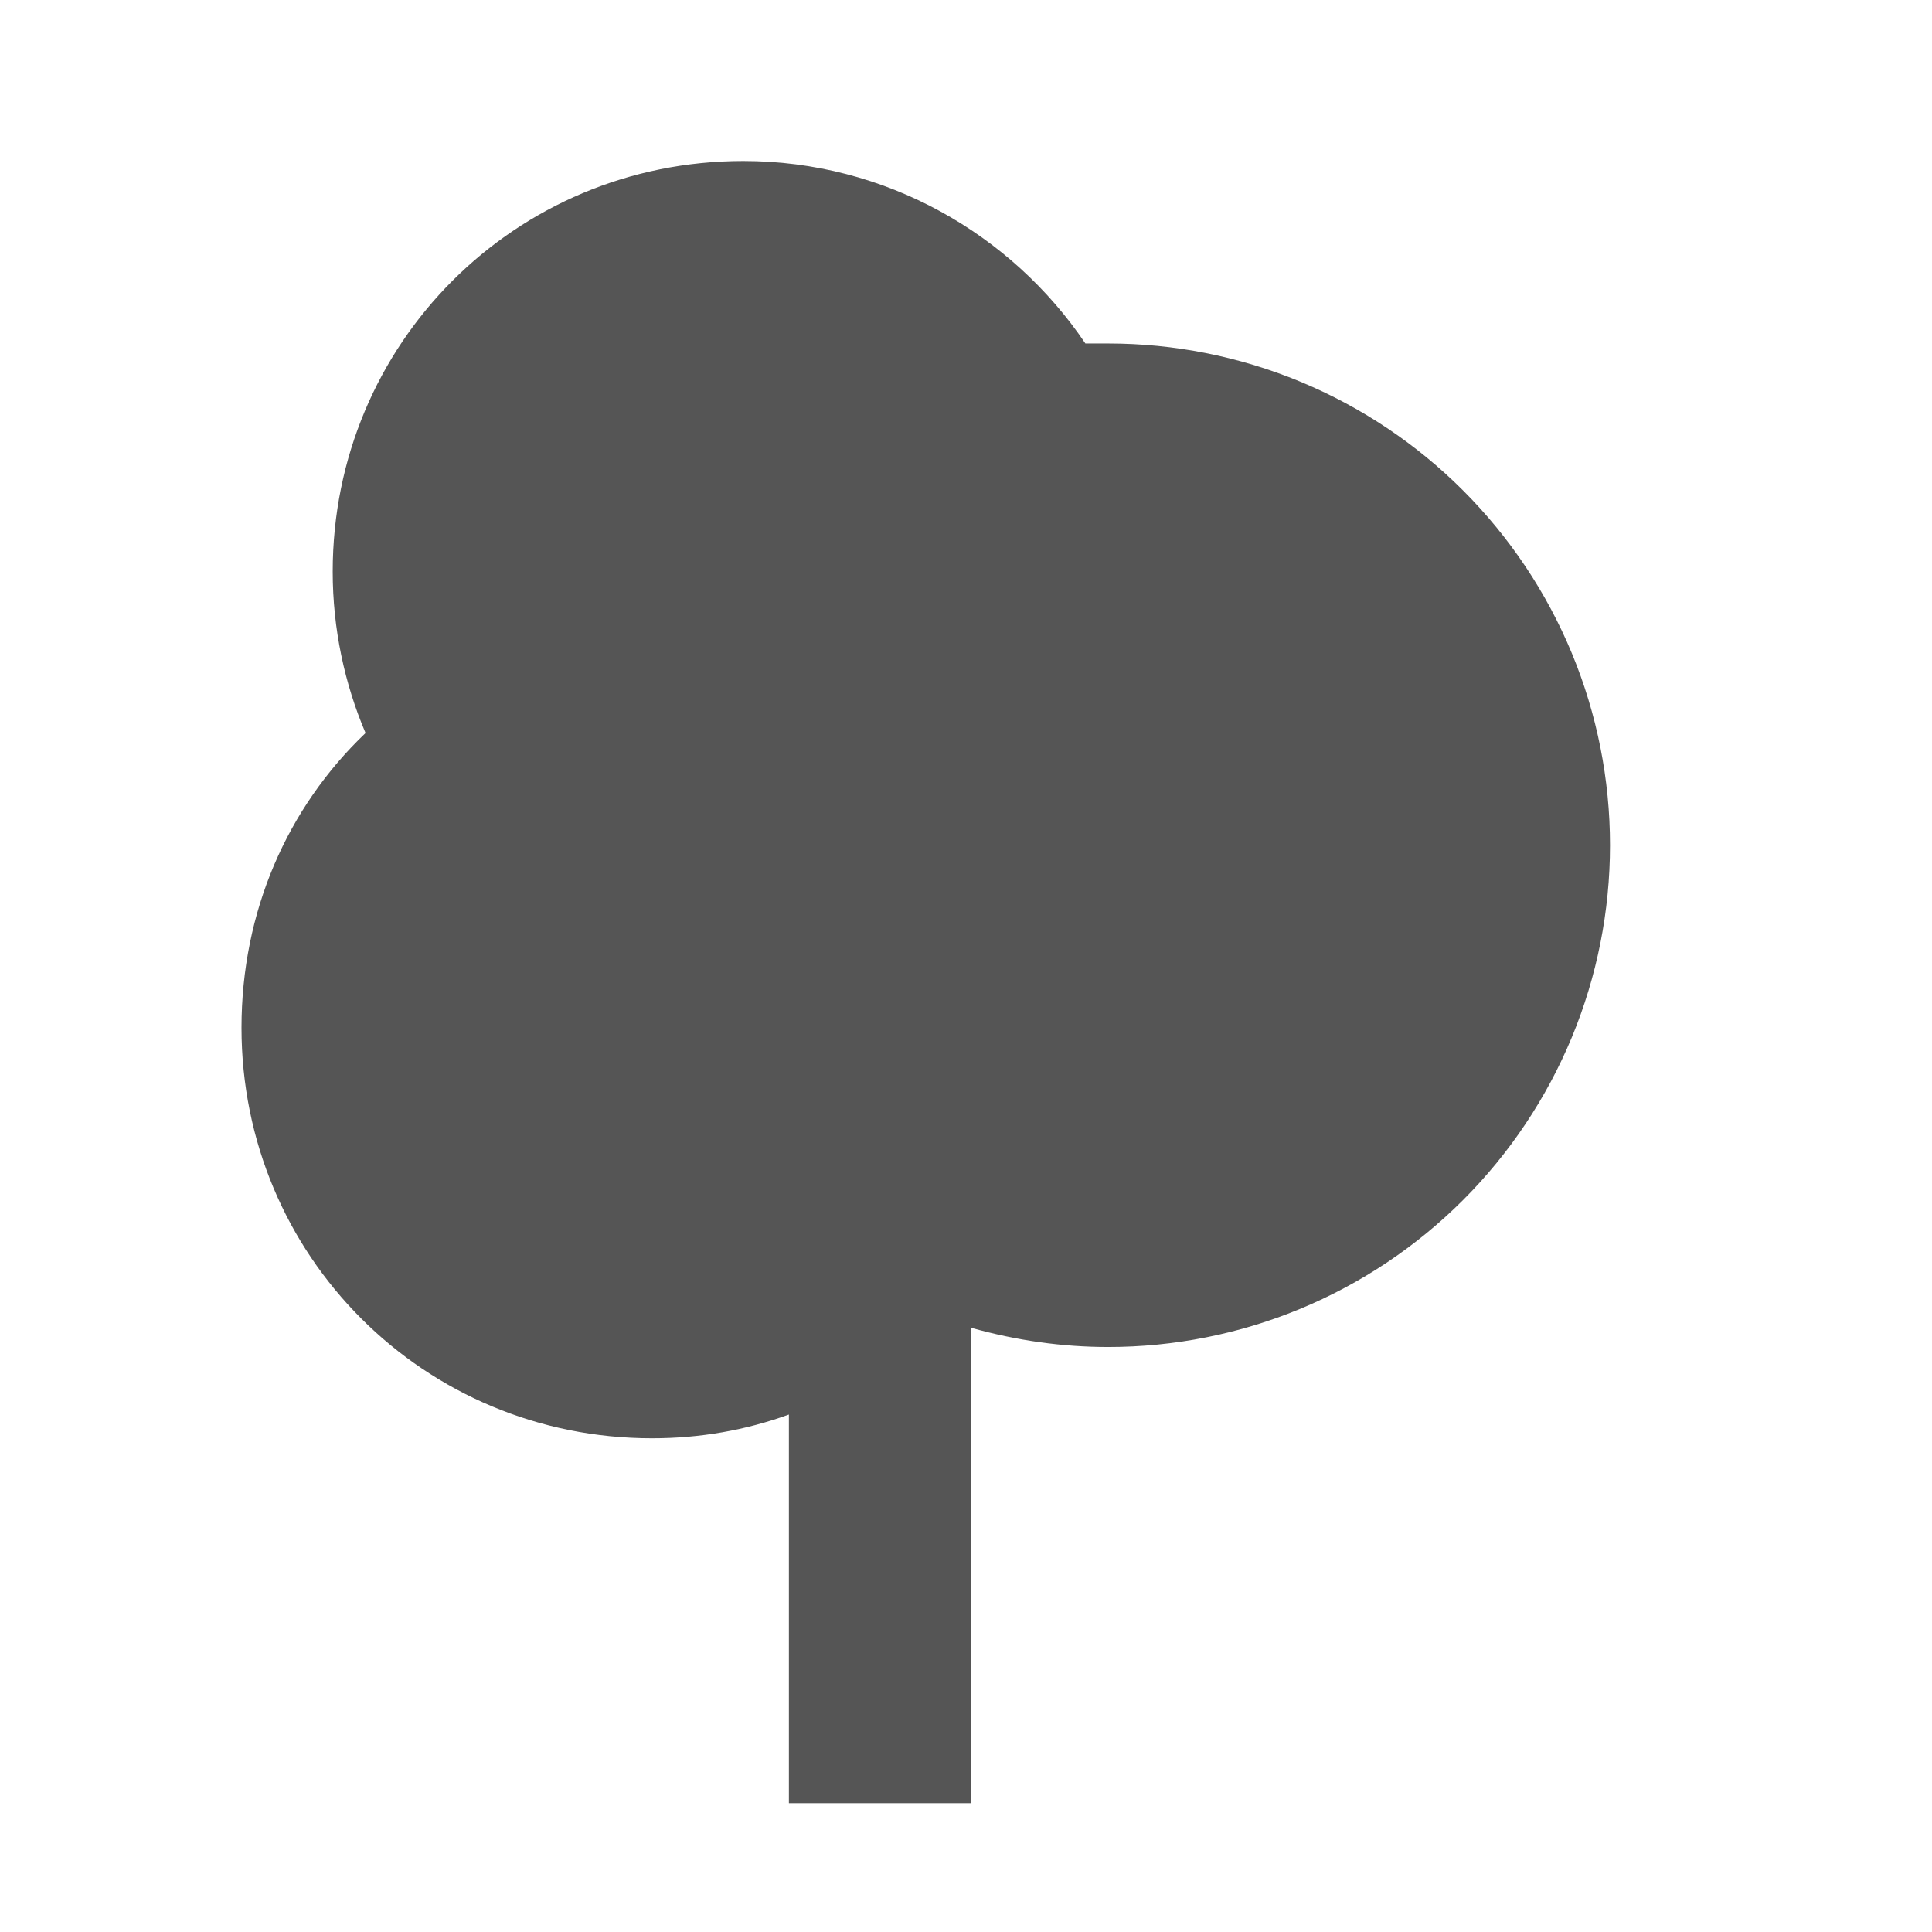
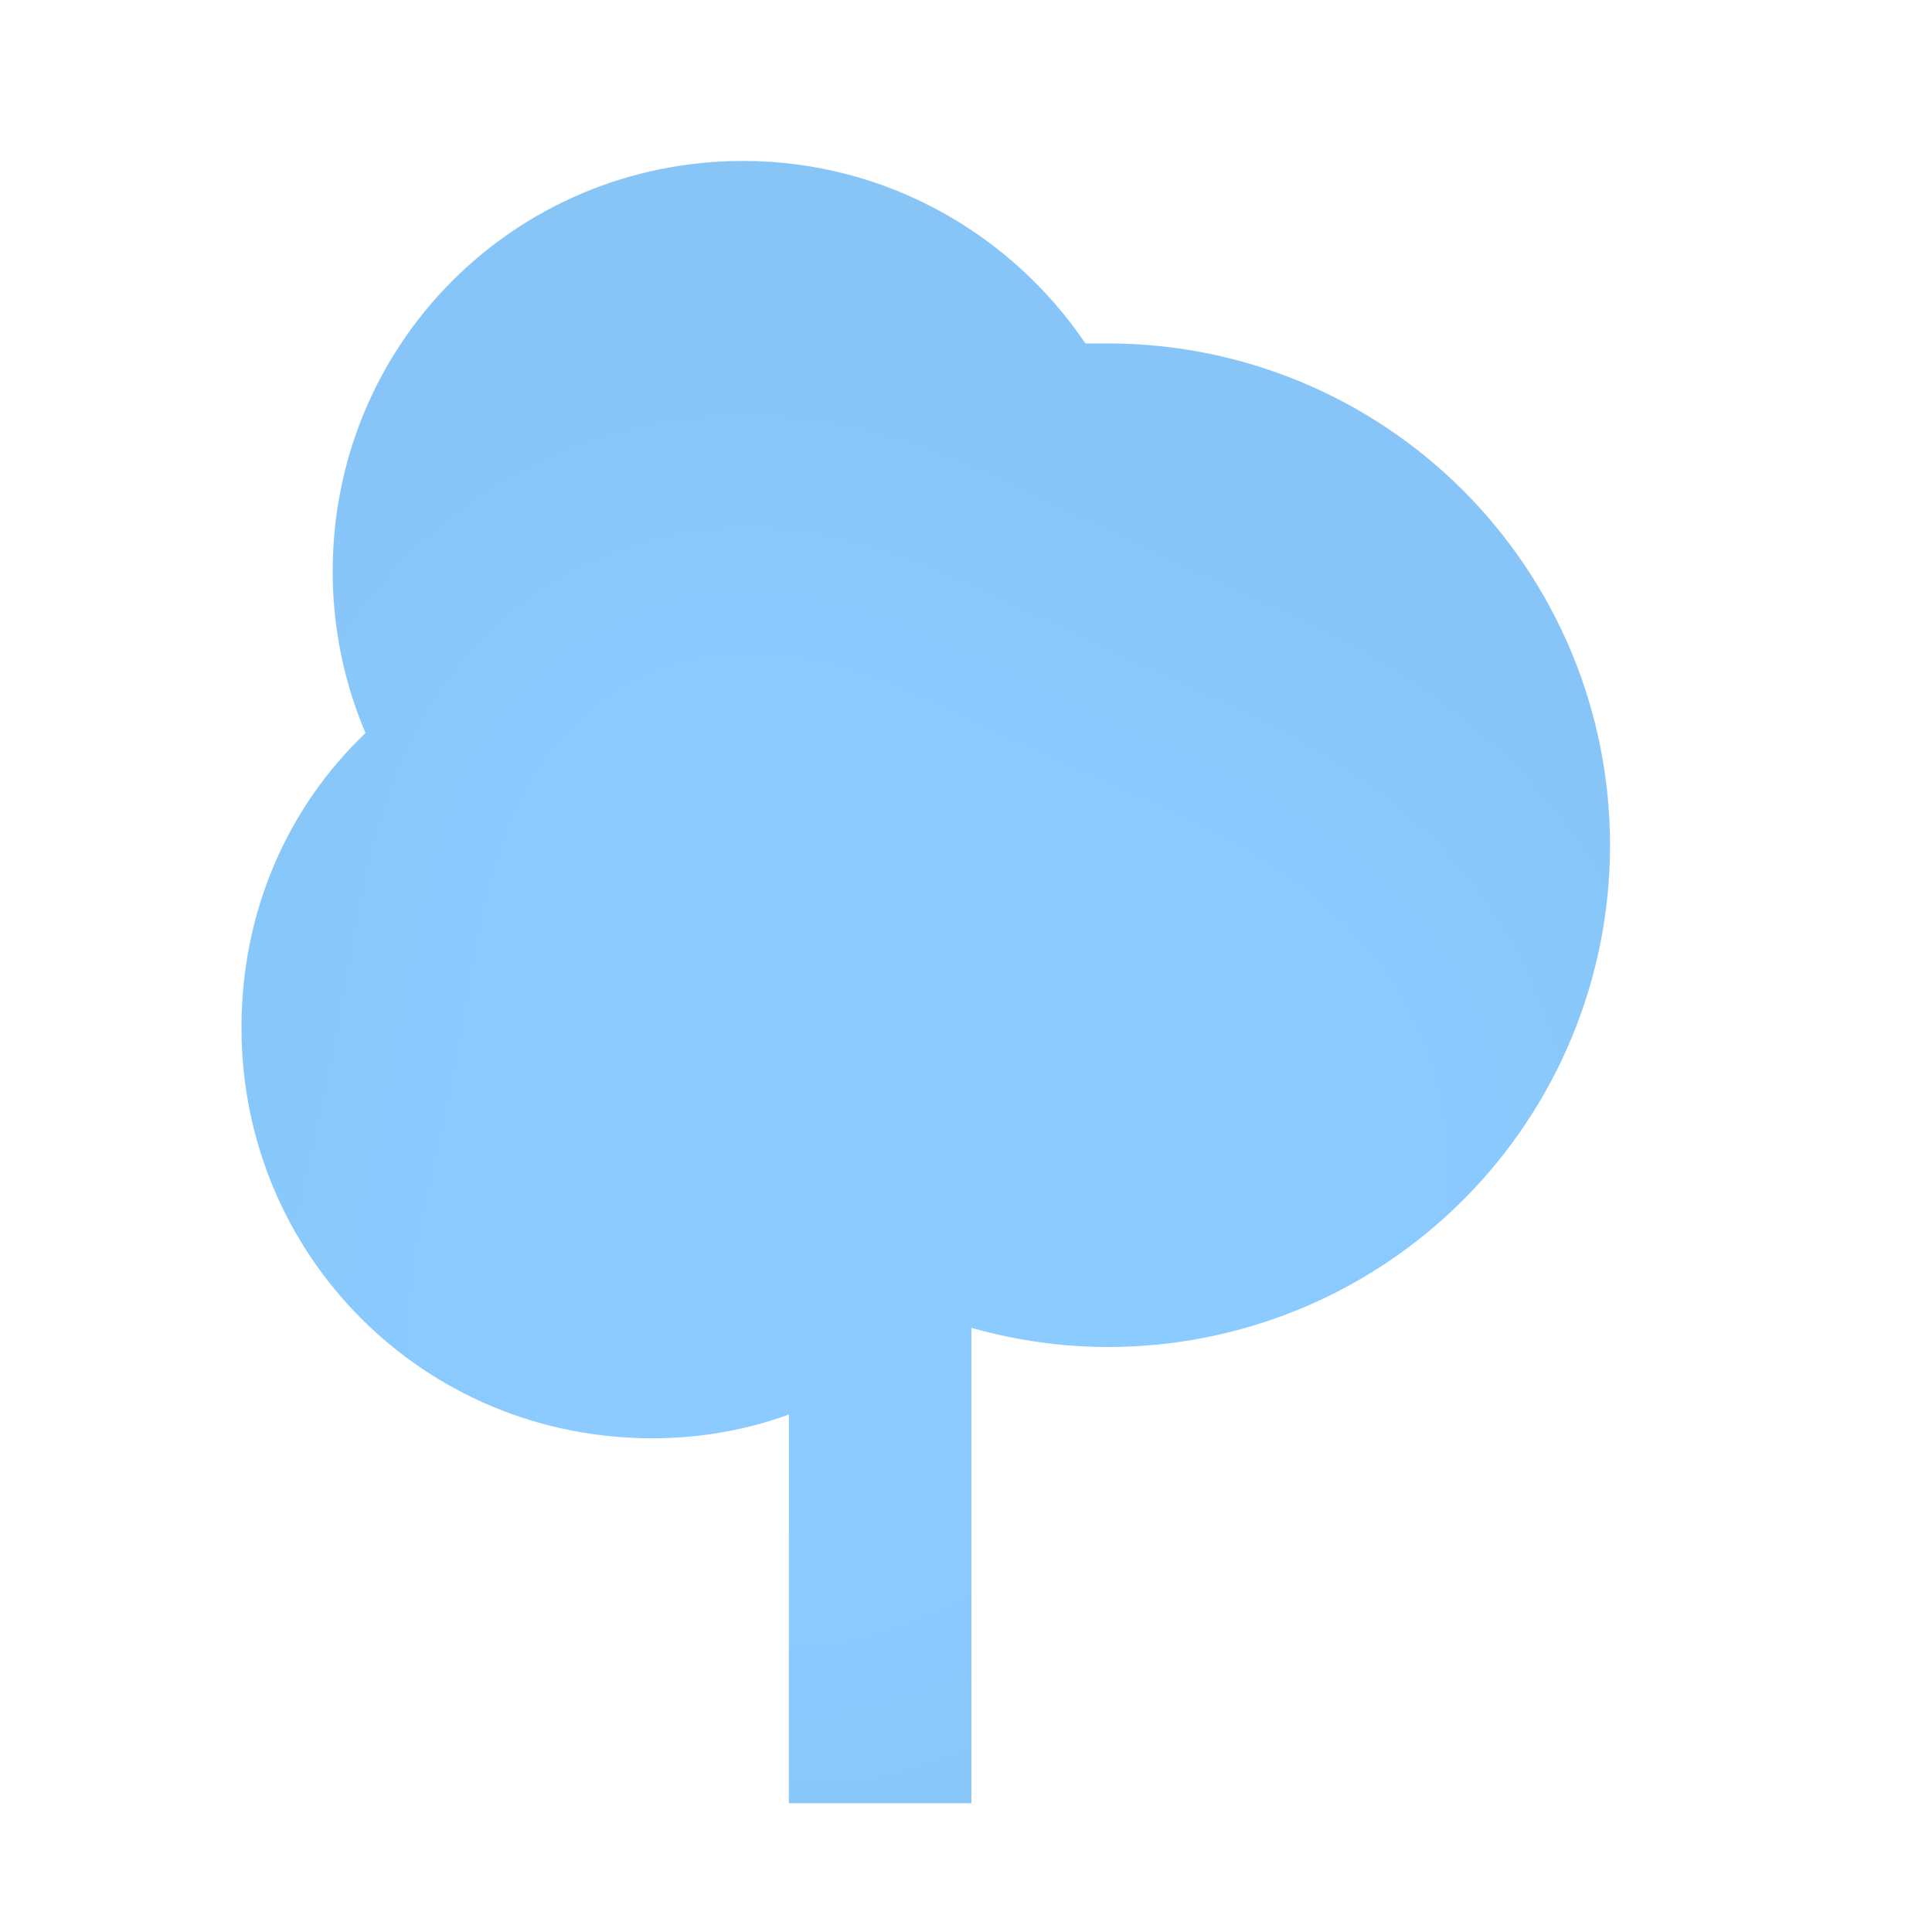
<svg xmlns="http://www.w3.org/2000/svg" width="24" height="24" viewBox="0 0 24 24" fill="none">
-   <path d="M9.8 22.4V17.572C9.267 17.765 8.701 17.867 8.1 17.867C5.267 17.867 3 15.6 3 12.767C3 11.327 3.567 10.035 4.541 9.106C4.281 8.494 4.133 7.814 4.133 7.1C4.133 4.267 6.4 2 9.233 2C11.001 2 12.565 2.907 13.483 4.267H13.767C14.585 4.267 15.396 4.428 16.152 4.741C16.908 5.054 17.596 5.514 18.174 6.092C18.753 6.671 19.212 7.358 19.526 8.115C19.839 8.871 20 9.681 20 10.5C20 11.319 19.839 12.129 19.526 12.885C19.212 13.642 18.753 14.329 18.174 14.908C17.596 15.486 16.908 15.946 16.152 16.259C15.396 16.572 14.585 16.733 13.767 16.733C13.2 16.733 12.633 16.654 12.067 16.495V22.4H9.8Z" fill="#555555" />
+   <g filter="url(#filter0_i_867_3725)">
+     <path d="M9.8 22.4V17.572C9.267 17.765 8.701 17.867 8.1 17.867C5.267 17.867 3 15.6 3 12.767C3 11.327 3.567 10.035 4.541 9.106C4.281 8.494 4.133 7.814 4.133 7.1C4.133 4.267 6.4 2 9.233 2C11.001 2 12.565 2.907 13.483 4.267H13.767C14.585 4.267 15.396 4.428 16.152 4.741C16.908 5.054 17.596 5.514 18.174 6.092C18.753 6.671 19.212 7.358 19.526 8.115C19.839 8.871 20 9.681 20 10.5C20 11.319 19.839 12.129 19.526 12.885C19.212 13.642 18.753 14.329 18.174 14.908C17.596 15.486 16.908 15.946 16.152 16.259C15.396 16.572 14.585 16.733 13.767 16.733C13.2 16.733 12.633 16.654 12.067 16.495V22.4H9.8Z" fill="#8BCBFF" />
+   </g>
+   <defs>
+     <filter id="filter0_i_867_3725" x="0" y="0" width="24" height="28" filterUnits="userSpaceOnUse" color-interpolation-filters="sRGB">
+       <feFlood flood-opacity="0" result="BackgroundImageFix" />
+       <feBlend mode="normal" in="SourceGraphic" in2="BackgroundImageFix" result="shape" />
+       <feColorMatrix in="SourceAlpha" type="matrix" values="0 0 0 0 0 0 0 0 0 0 0 0 0 0 0 0 0 0 127 0" result="hardAlpha" />
+       <feOffset dy="4" />
+       <feGaussianBlur stdDeviation="2" />
+       <feComposite in2="hardAlpha" operator="arithmetic" k2="-1" k3="1" />
+       <feColorMatrix type="matrix" values="0 0 0 0 0 0 0 0 0 0 0 0 0 0 0 0 0 0 0.03 0" />
+       <feBlend mode="normal" in2="shape" result="effect1_innerShadow_867_3725" />
+     </filter>
+   </defs>
</svg>
